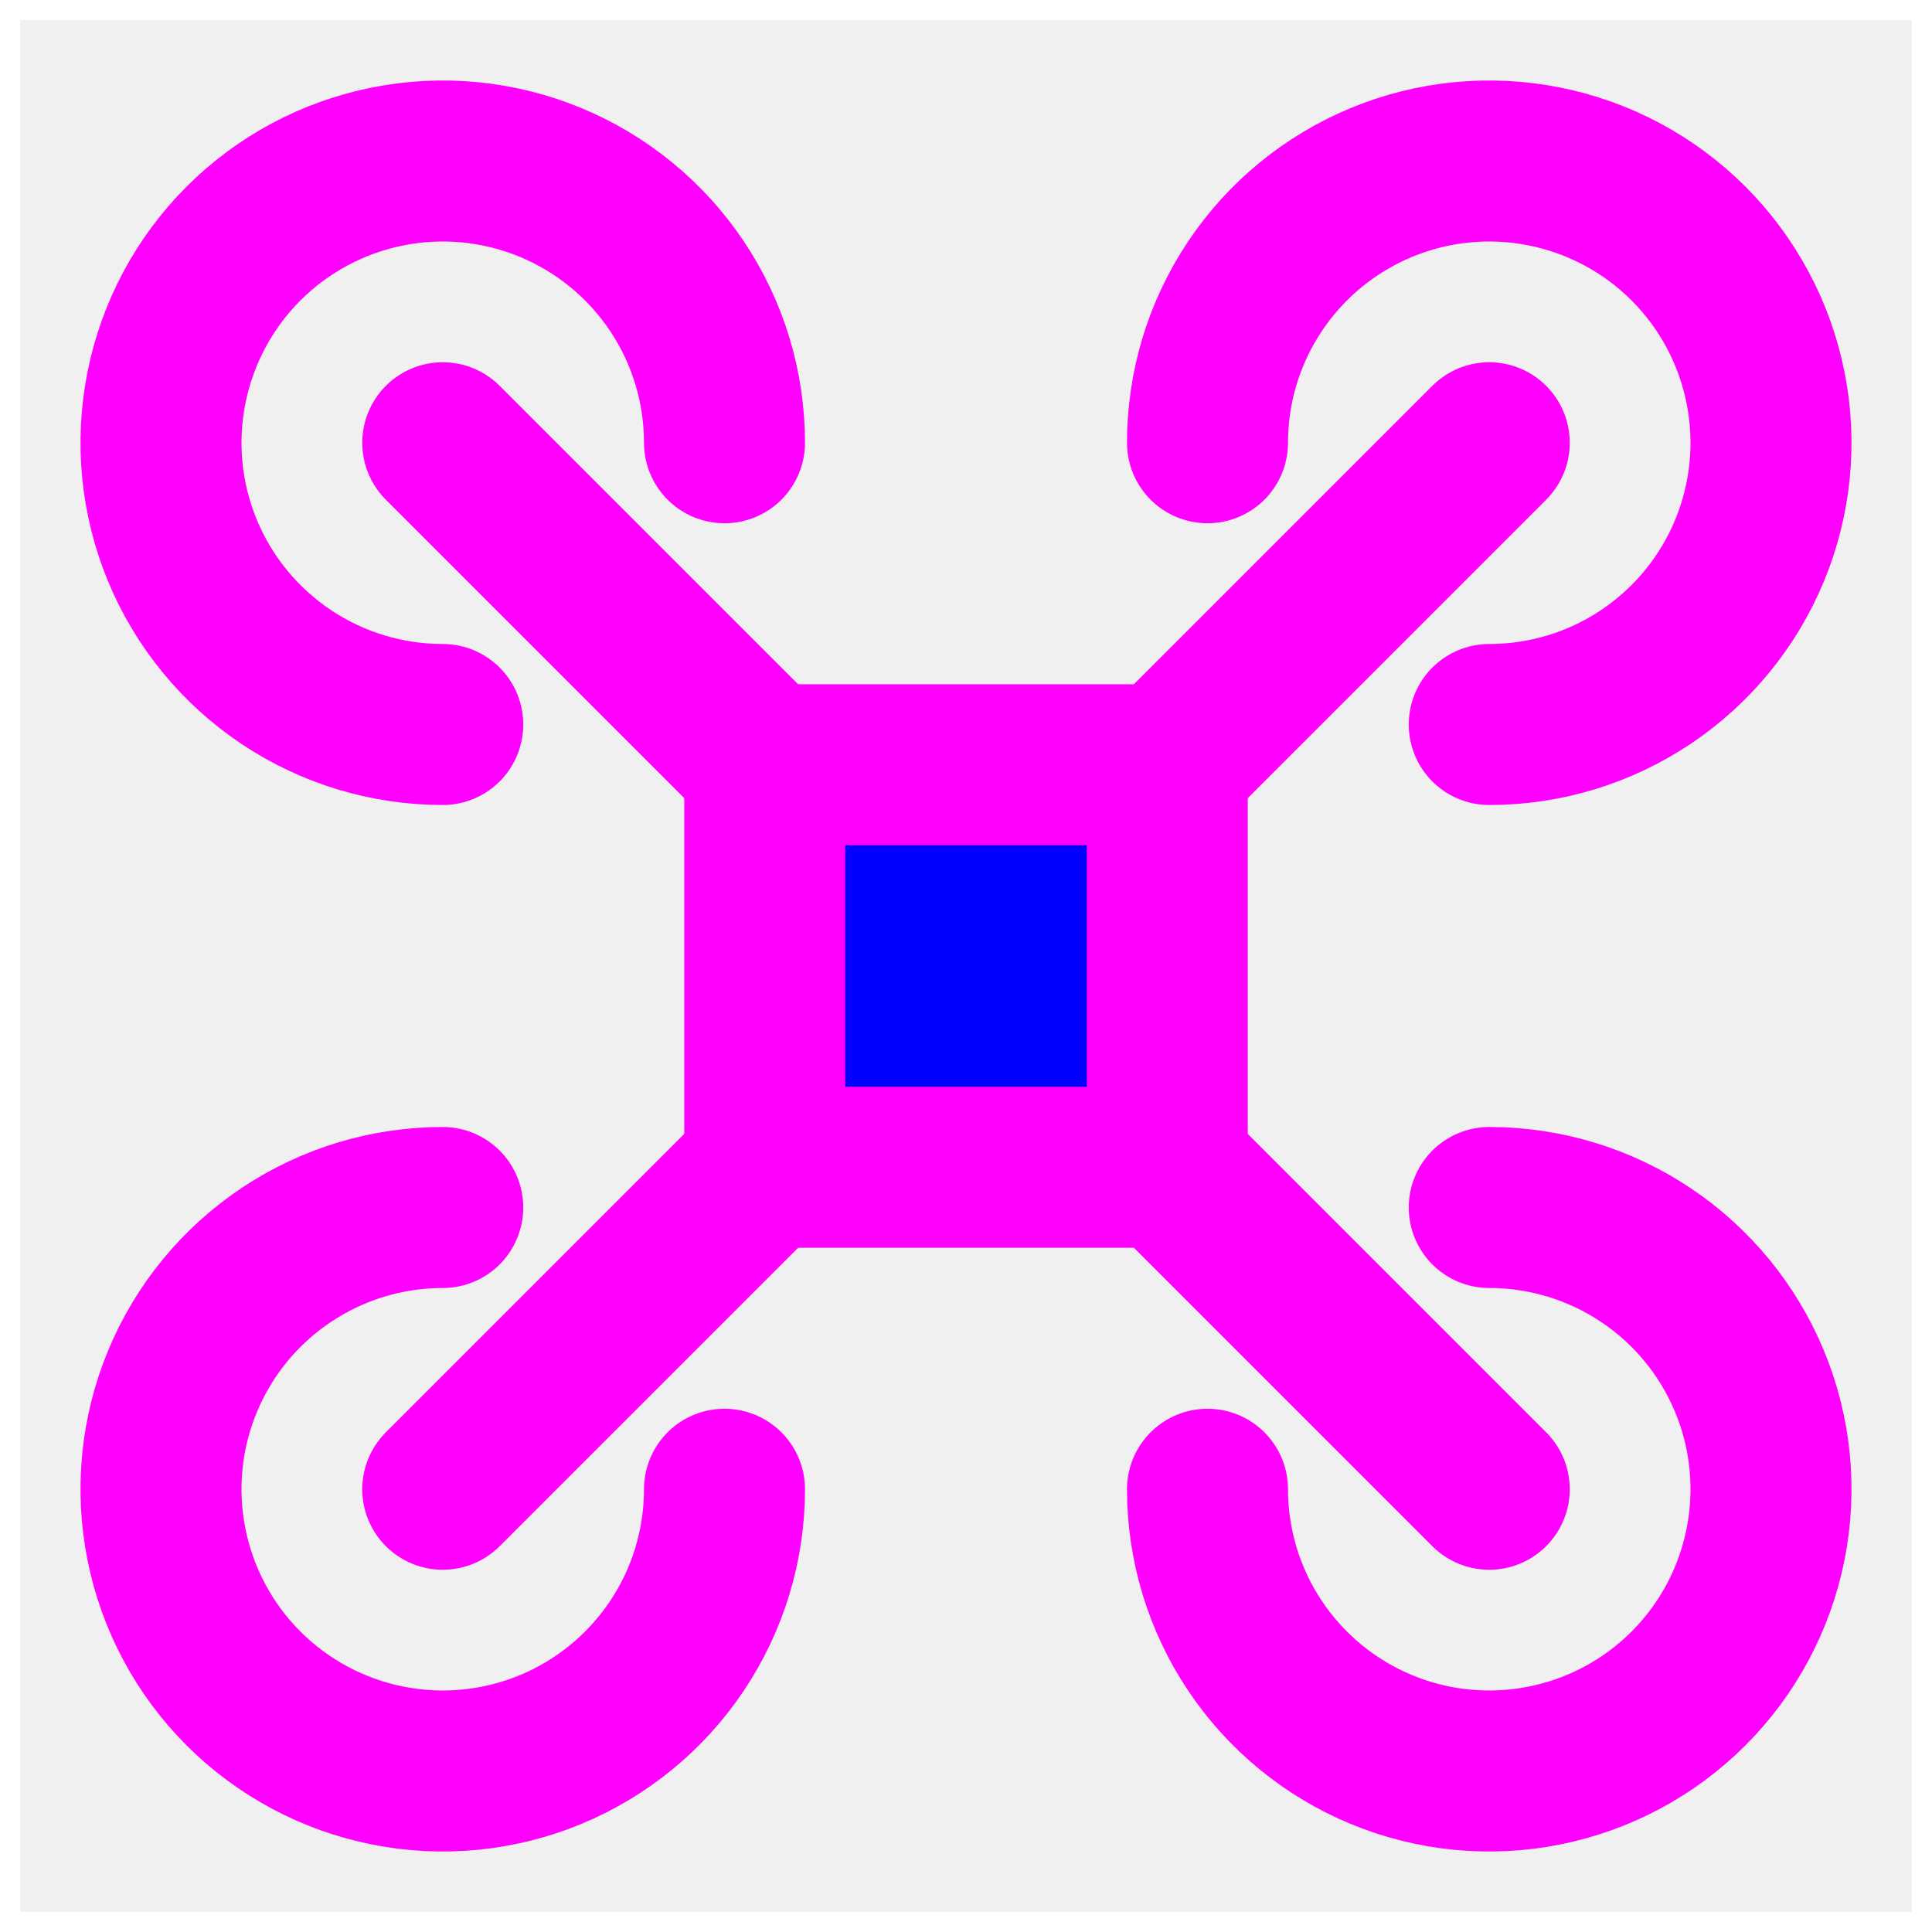
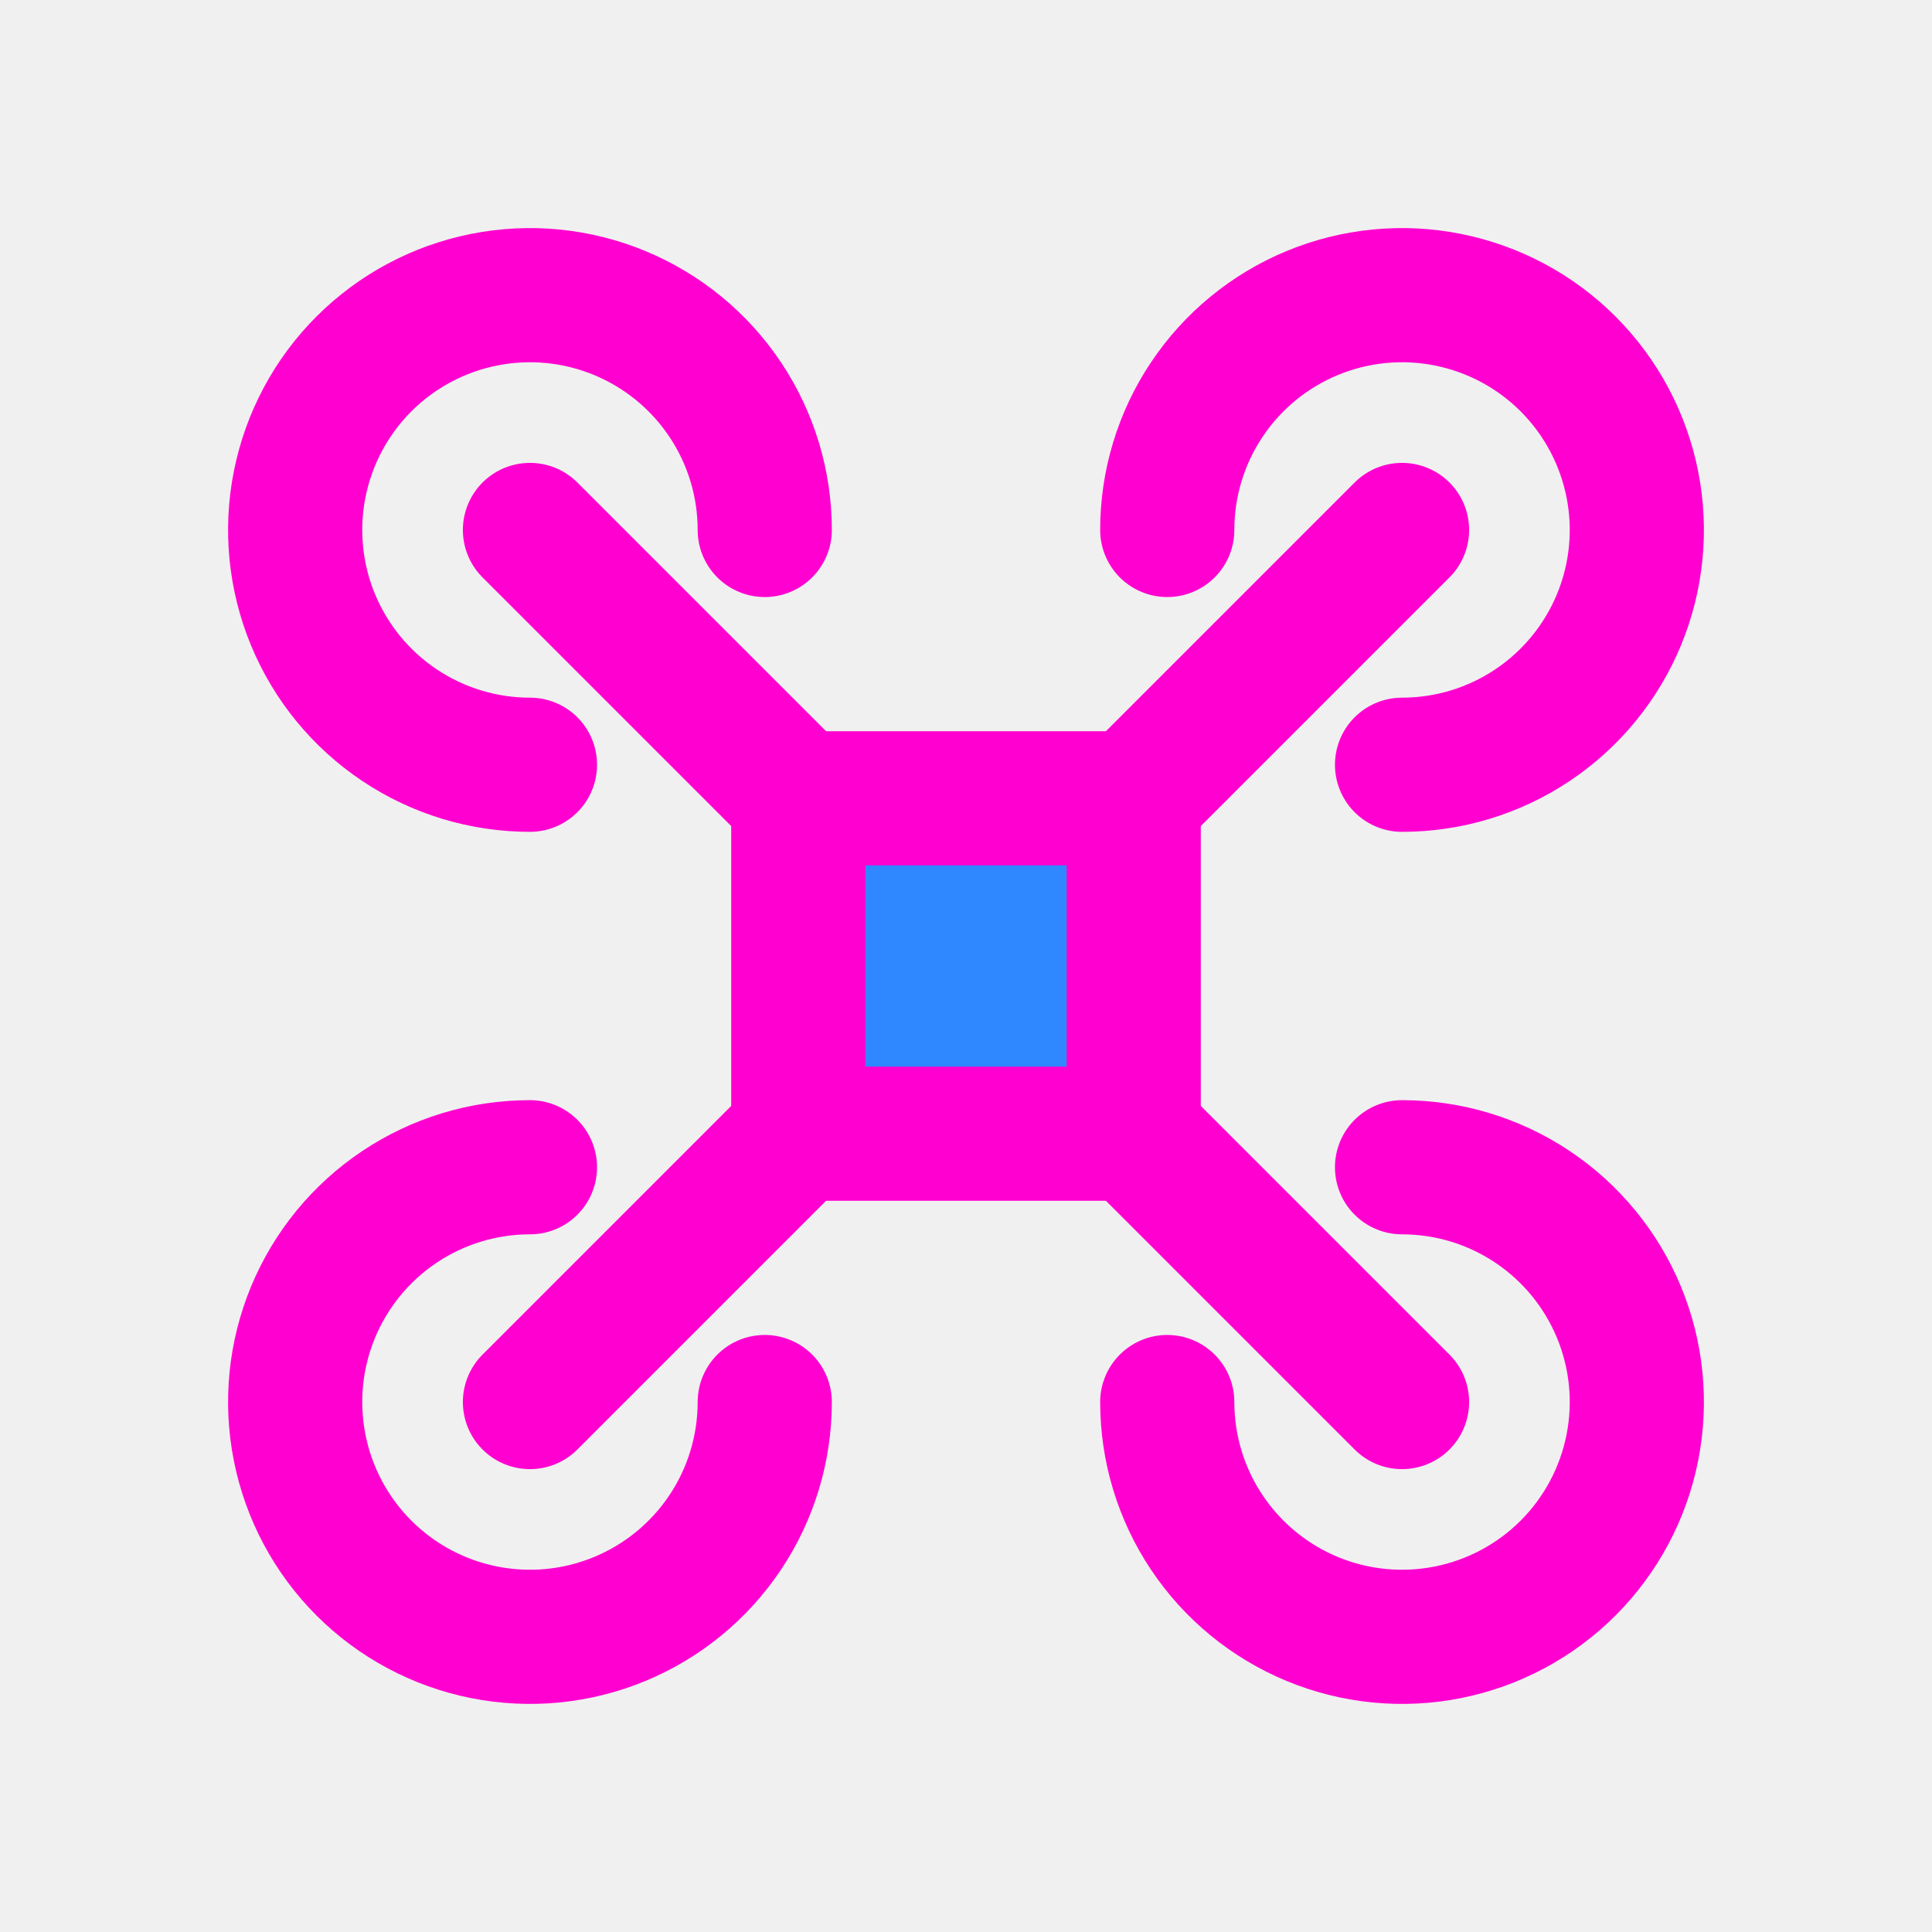
- <svg xmlns="http://www.w3.org/2000/svg" width="800px" height="800px" viewBox="0 0 48 48" fill="none" stroke="#ffffff">
+ <svg xmlns="http://www.w3.org/2000/svg" width="800px" height="800px" viewBox="-4.8 -4.8 57.60 57.60" fill="none" stroke="">
  <g id="SVGRepo_bgCarrier" stroke-width="0" />
  <g id="SVGRepo_tracerCarrier" stroke-linecap="round" stroke-linejoin="round" />
  <g id="SVGRepo_iconCarrier">
    <rect width="48" height="48" fill="white" fill-opacity="0.01" />
-     <path d="M11 11L19 19M37 37L29 29" stroke="#ff00ff" stroke-width="4" stroke-linecap="round" stroke-linejoin="round" />
-     <path d="M37 11L29 19M11 37L19 29" stroke="#ff00ff" stroke-width="4" stroke-linecap="round" stroke-linejoin="round" />
-     <rect x="19" y="19" width="10" height="10" fill="#0000ff" stroke="#ff00ff" stroke-width="4" stroke-linecap="round" stroke-linejoin="round" />
-     <path d="M37 18C38.385 18 39.738 17.59 40.889 16.82C42.04 16.051 42.937 14.958 43.467 13.679C43.997 12.4 44.136 10.992 43.865 9.634C43.595 8.277 42.929 7.029 41.95 6.05C40.971 5.071 39.724 4.405 38.366 4.135C37.008 3.864 35.6 4.003 34.321 4.533C33.042 5.063 31.949 5.96 31.18 7.111C30.41 8.262 30 9.616 30 11M37 30C38.385 30 39.738 30.41 40.889 31.18C42.04 31.949 42.937 33.042 43.467 34.321C43.997 35.6 44.136 37.008 43.865 38.366C43.595 39.724 42.929 40.971 41.95 41.95C40.971 42.929 39.724 43.595 38.366 43.865C37.008 44.136 35.6 43.997 34.321 43.467C33.042 42.937 31.949 42.04 31.18 40.889C30.41 39.738 30 38.385 30 37M11 18C9.616 18 8.262 17.59 7.111 16.82C5.96 16.051 5.063 14.958 4.533 13.679C4.003 12.4 3.864 10.992 4.135 9.634C4.405 8.277 5.071 7.029 6.05 6.05C7.029 5.071 8.277 4.405 9.634 4.135C10.992 3.864 12.4 4.003 13.679 4.533C14.958 5.063 16.051 5.96 16.82 7.111C17.59 8.262 18 9.616 18 11M11 30C9.616 30 8.262 30.41 7.111 31.18C5.96 31.949 5.063 33.042 4.533 34.321C4.003 35.6 3.864 37.008 4.135 38.366C4.405 39.724 5.071 40.971 6.05 41.95C7.029 42.929 8.277 43.595 9.634 43.865C10.992 44.136 12.4 43.997 13.679 43.467C14.958 42.937 16.051 42.04 16.82 40.889C17.59 39.738 18 38.385 18 37" stroke="#ff00ff" stroke-width="4" stroke-linecap="round" stroke-linejoin="round" />
+     <path d="M11 11L19 19M37 37L29 29" stroke="#ff00d0" stroke-width="4" stroke-linecap="round" stroke-linejoin="round" />
+     <path d="M37 11L29 19M11 37L19 29" stroke="#ff00d0" stroke-width="4" stroke-linecap="round" stroke-linejoin="round" />
+     <rect x="19" y="19" width="10" height="10" fill="#2F88FF" stroke="#ff00d0" stroke-width="4" stroke-linecap="round" stroke-linejoin="round" />
+     <path d="M37 18C38.385 18 39.738 17.59 40.889 16.82C42.04 16.051 42.937 14.958 43.467 13.679C43.997 12.4 44.136 10.992 43.865 9.634C43.595 8.277 42.929 7.029 41.95 6.05C40.971 5.071 39.724 4.405 38.366 4.135C37.008 3.864 35.6 4.003 34.321 4.533C33.042 5.063 31.949 5.96 31.18 7.111C30.41 8.262 30 9.616 30 11M37 30C38.385 30 39.738 30.41 40.889 31.18C42.04 31.949 42.937 33.042 43.467 34.321C43.997 35.6 44.136 37.008 43.865 38.366C43.595 39.724 42.929 40.971 41.95 41.95C40.971 42.929 39.724 43.595 38.366 43.865C37.008 44.136 35.6 43.997 34.321 43.467C33.042 42.937 31.949 42.04 31.18 40.889C30.41 39.738 30 38.385 30 37M11 18C9.616 18 8.262 17.59 7.111 16.82C5.96 16.051 5.063 14.958 4.533 13.679C4.003 12.4 3.864 10.992 4.135 9.634C4.405 8.277 5.071 7.029 6.05 6.05C7.029 5.071 8.277 4.405 9.634 4.135C10.992 3.864 12.4 4.003 13.679 4.533C14.958 5.063 16.051 5.96 16.82 7.111C17.59 8.262 18 9.616 18 11M11 30C9.616 30 8.262 30.41 7.111 31.18C5.96 31.949 5.063 33.042 4.533 34.321C4.003 35.6 3.864 37.008 4.135 38.366C4.405 39.724 5.071 40.971 6.05 41.95C7.029 42.929 8.277 43.595 9.634 43.865C10.992 44.136 12.4 43.997 13.679 43.467C14.958 42.937 16.051 42.04 16.82 40.889C17.59 39.738 18 38.385 18 37" stroke="#ff00d0" stroke-width="4" stroke-linecap="round" stroke-linejoin="round" />
  </g>
</svg>
